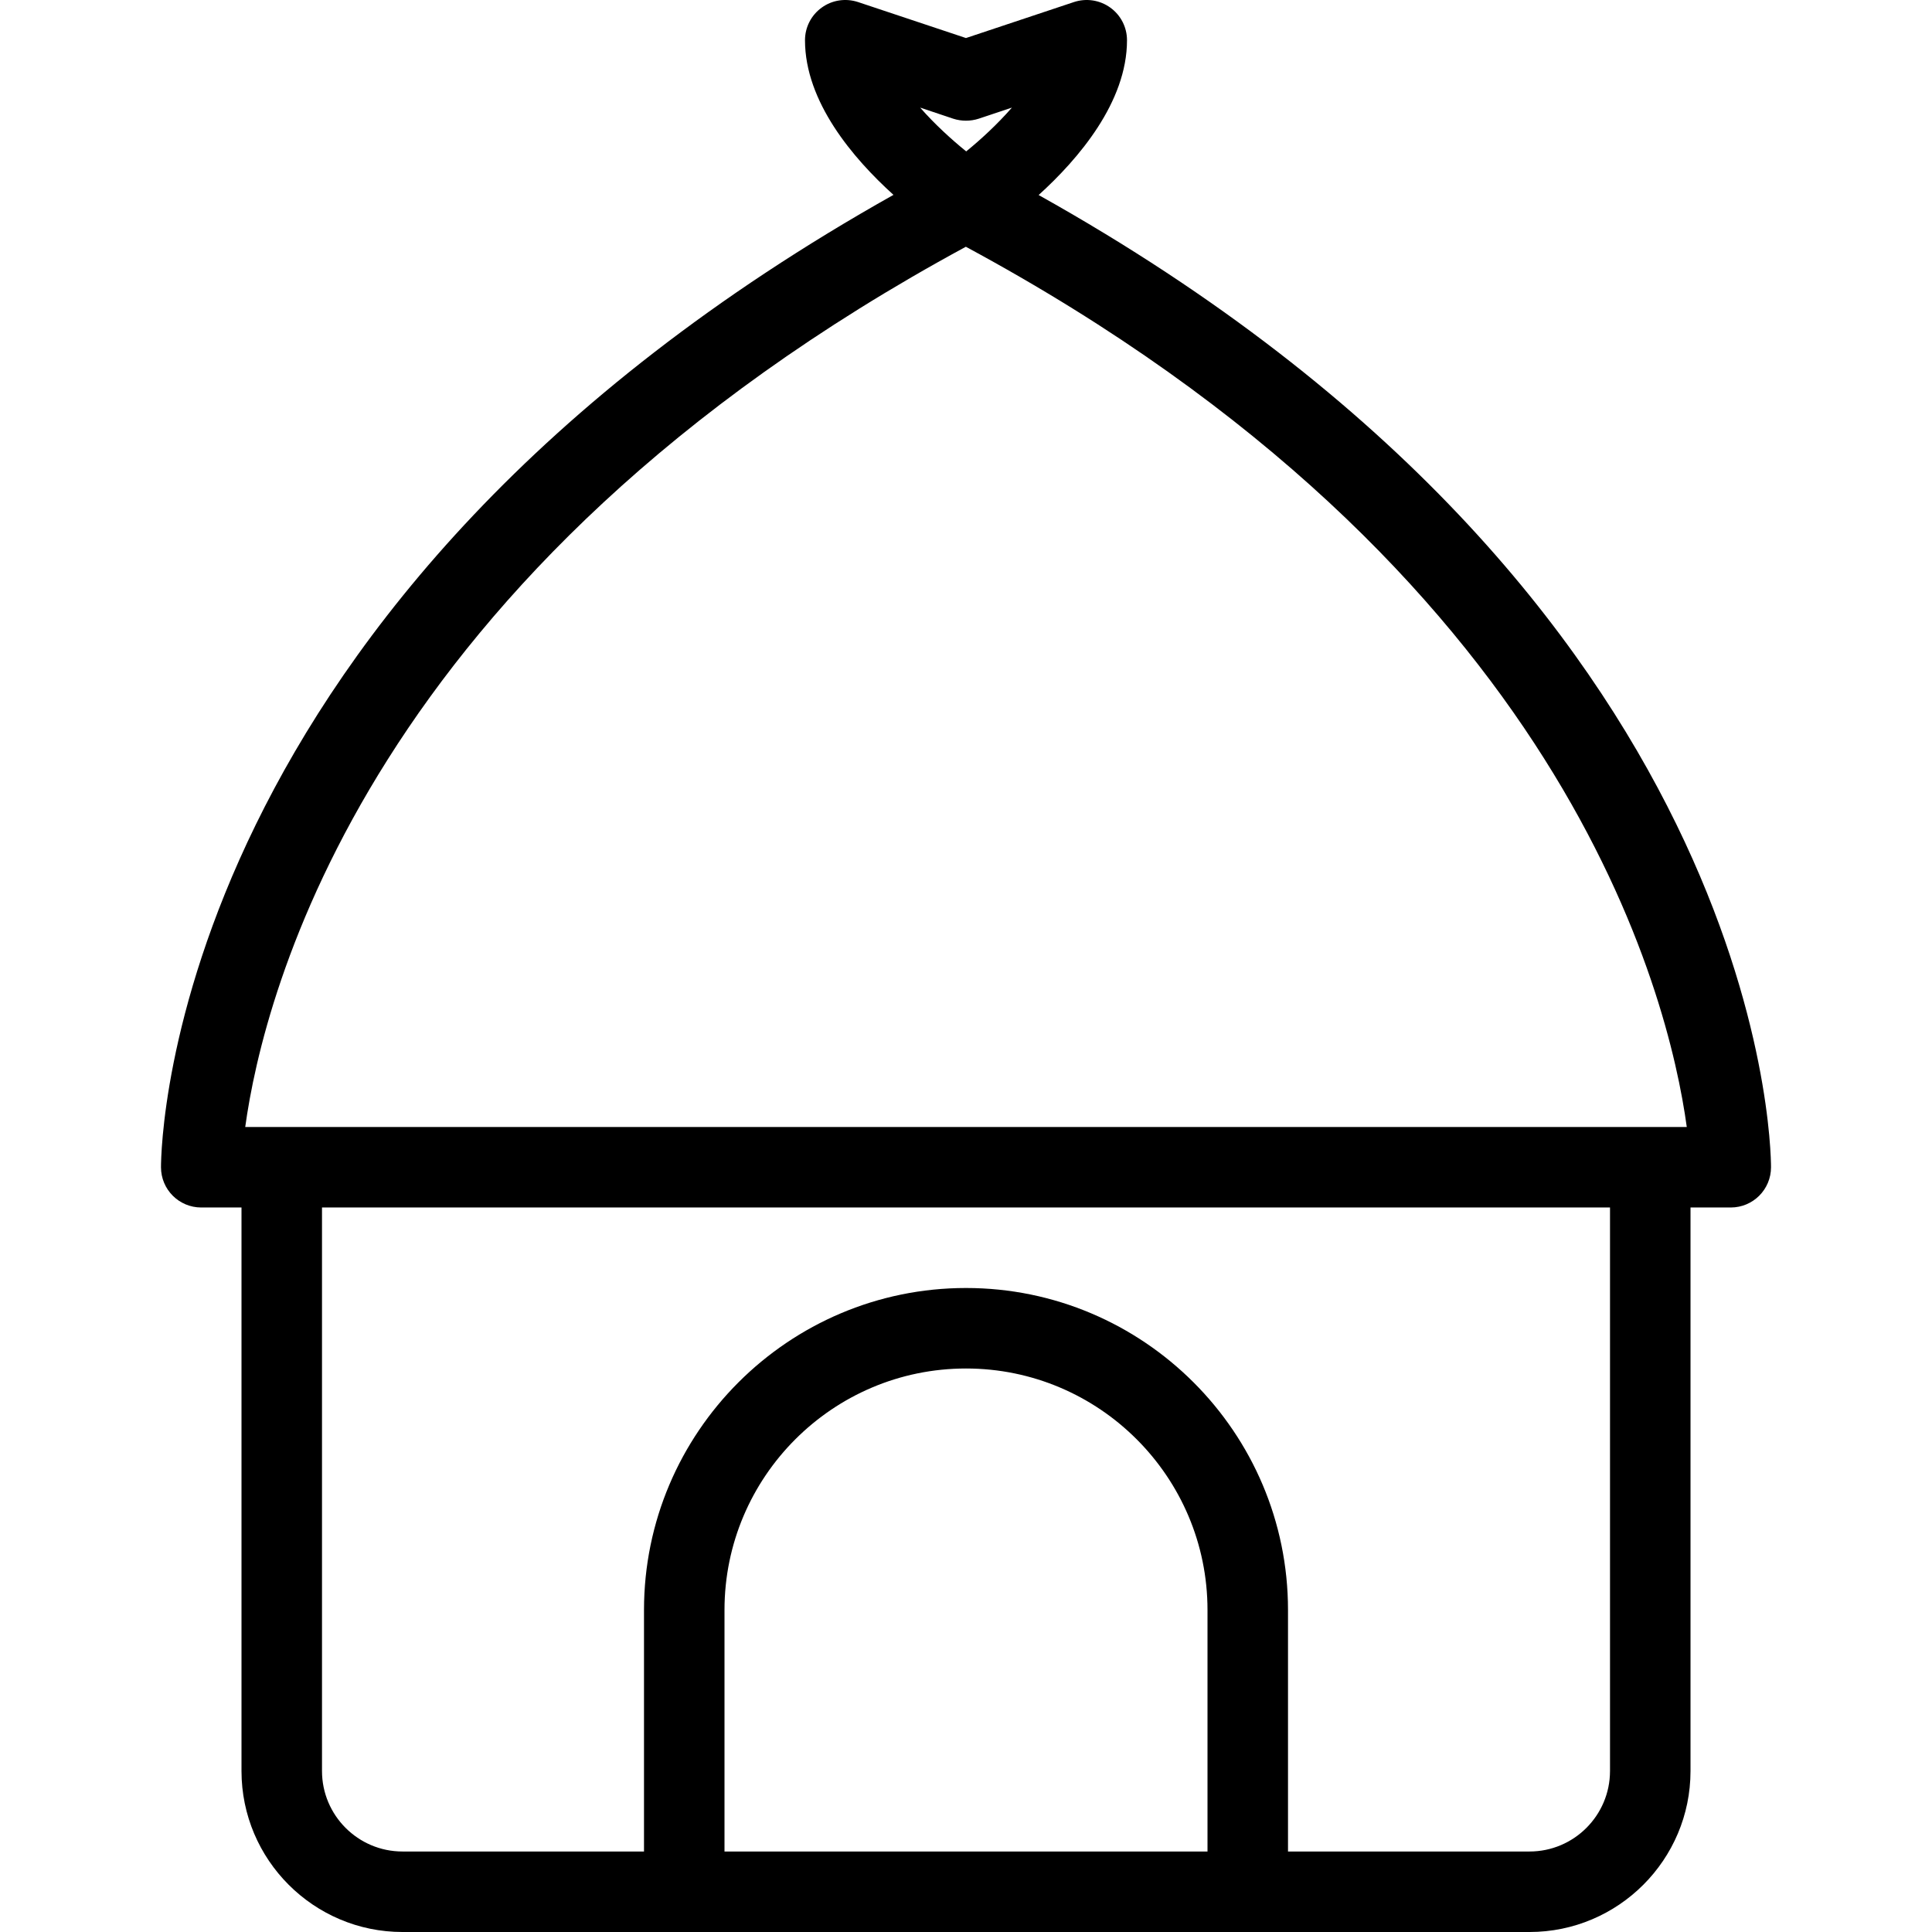
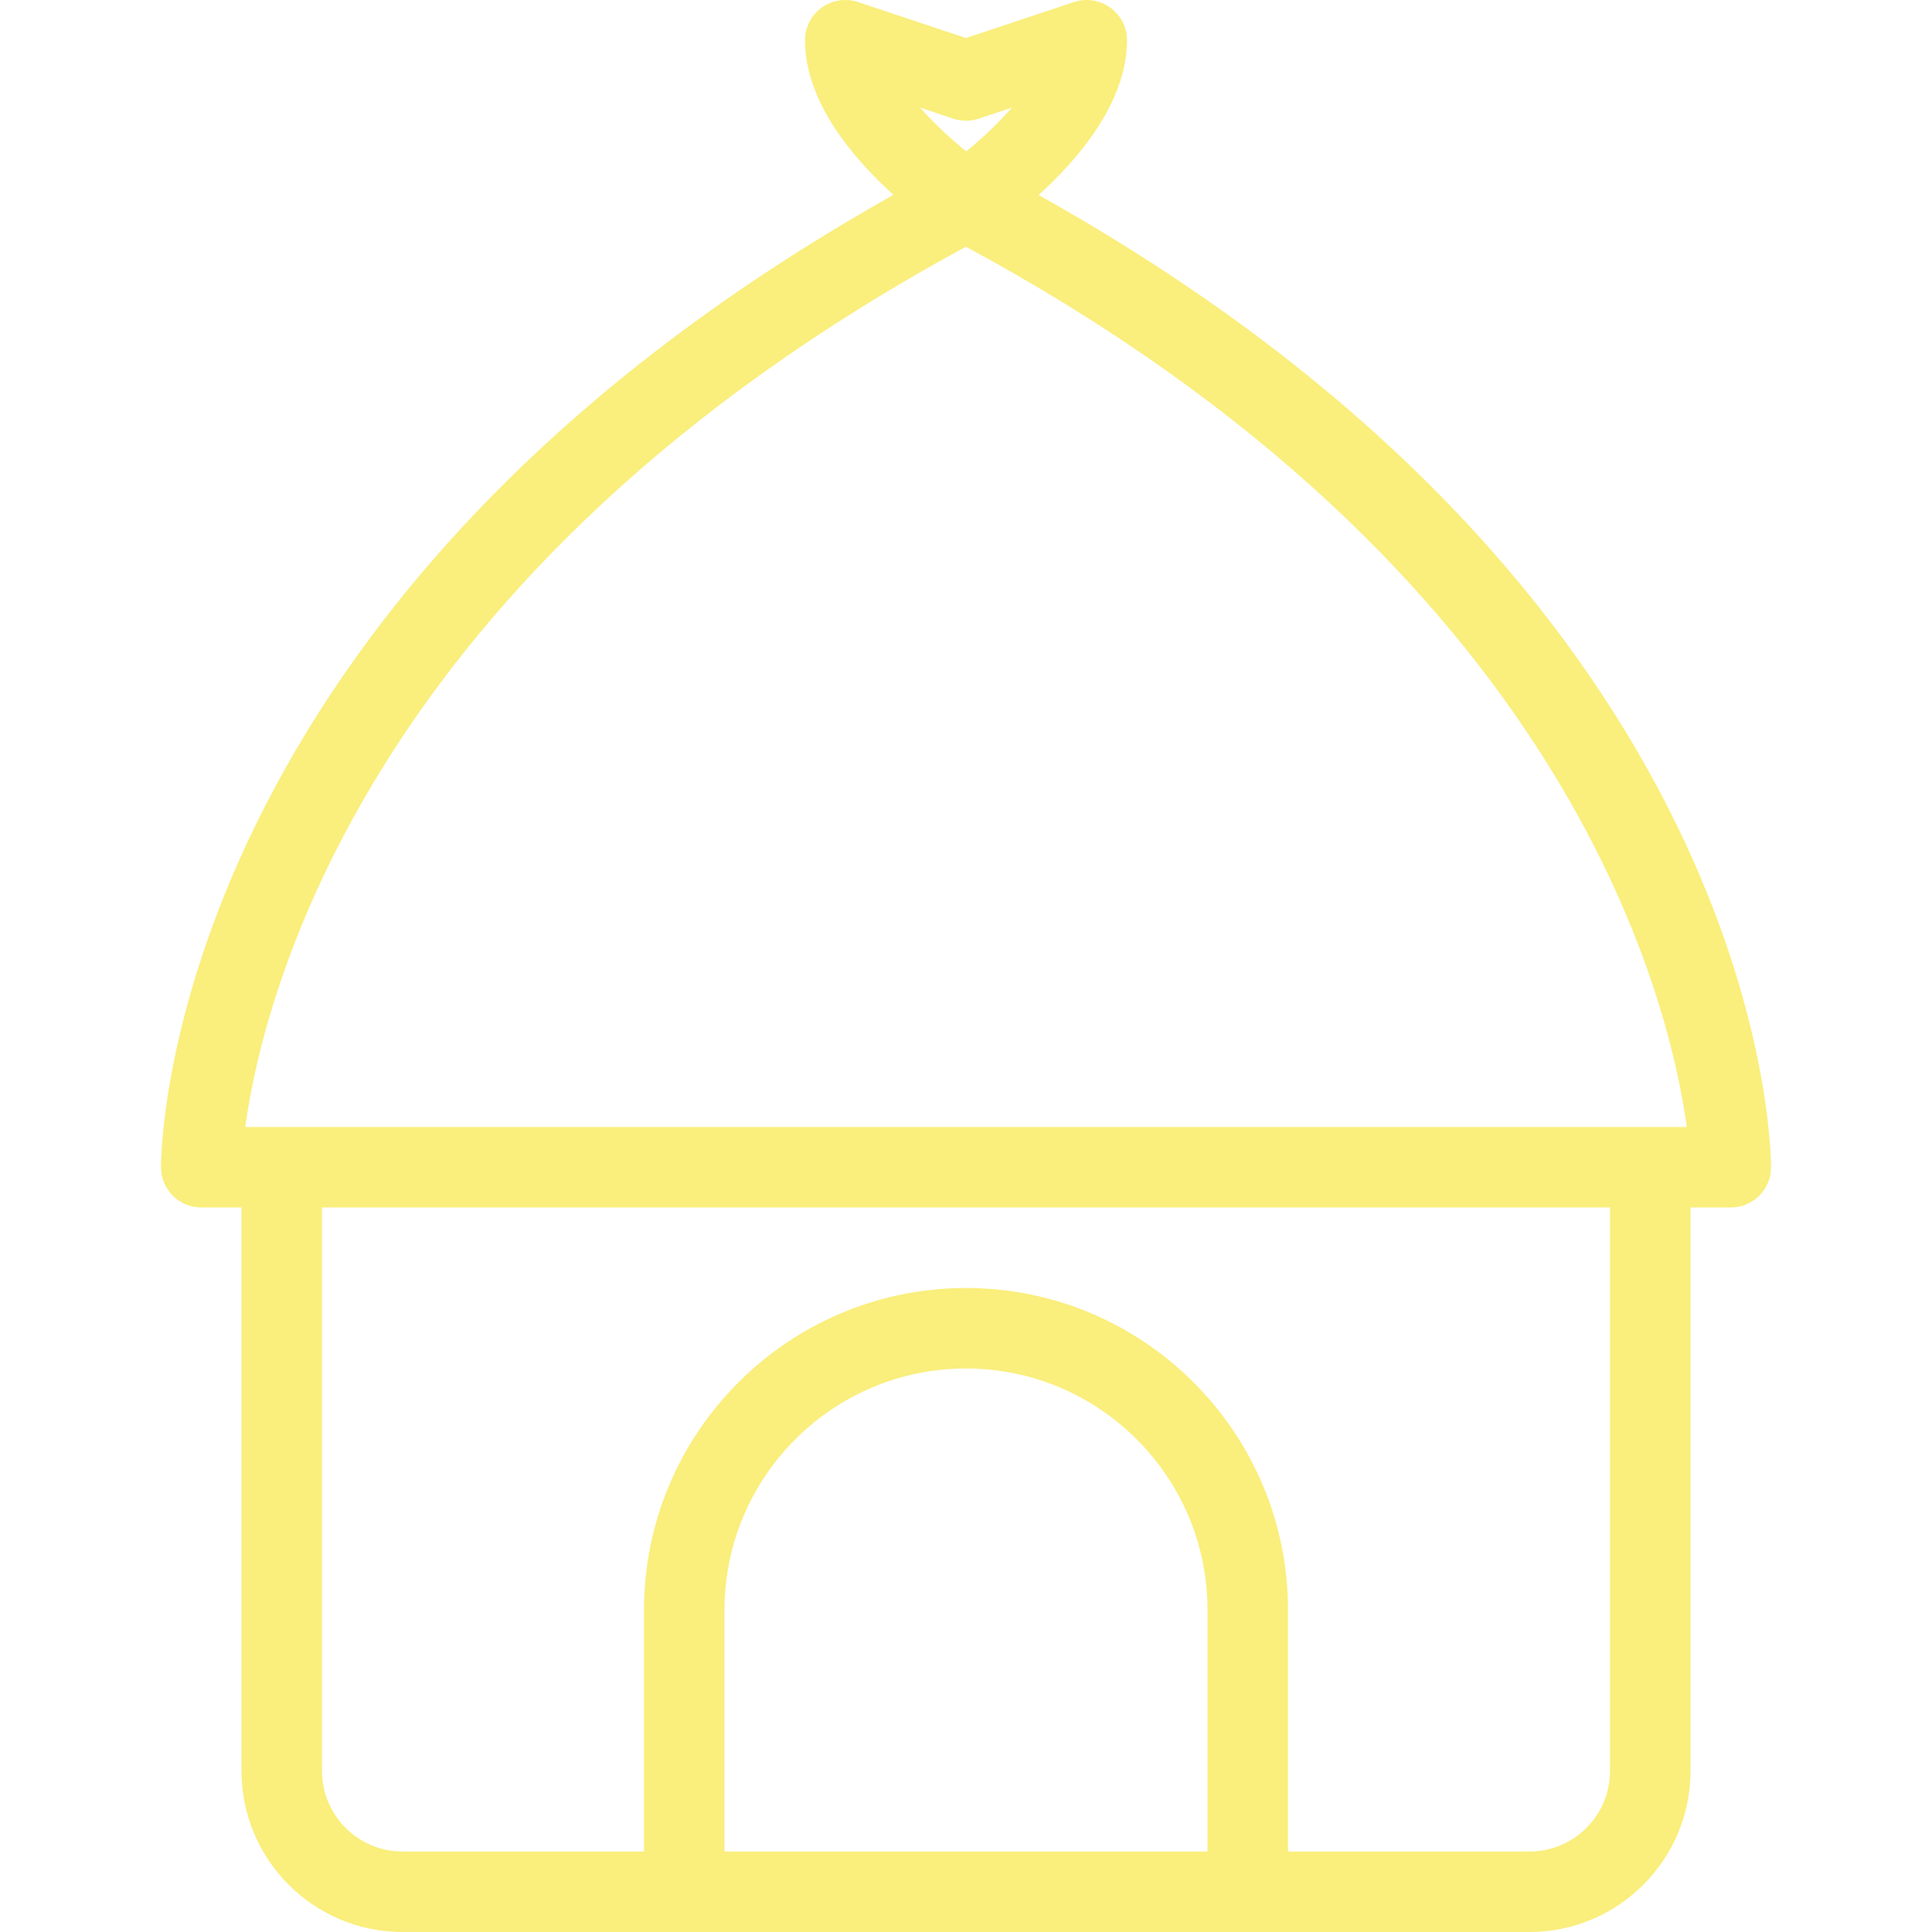
<svg xmlns="http://www.w3.org/2000/svg" version="1.1" id="Capa_1" x="0px" y="0px" viewBox="0 0 511.996 511.996" style="enable-background:new 0 0 511.996 511.996;" xml:space="preserve">
  <g>
    <g>
-       <path d="M275.248,51.684c10.573-9.583,23.417-24.625,23.417-41.021c0-3.438-1.646-6.646-4.427-8.646    c-2.802-2.021-6.375-2.542-9.615-1.479l-28.635,9.542l-28.615-9.542c-3.26-1.063-6.833-0.542-9.615,1.479    c-2.781,2-4.427,5.208-4.427,8.646c0,16.292,12.688,31.25,23.448,40.979C44.936,159.35,42.665,303.121,42.665,309.33    c0,5.896,4.771,10.667,10.667,10.667h10.667V469.33c0,23.521,19.135,42.667,42.667,42.667h298.667    c23.531,0,42.667-19.146,42.667-42.667V319.996h10.667c5.896,0,10.667-4.771,10.667-10.667    C469.332,303.1,467.061,158.913,275.248,51.684z M252.613,31.455c2.188,0.708,4.563,0.708,6.75,0l8.802-2.938    c-3.854,4.417-8.313,8.521-12.115,11.604c-3.938-3.188-8.385-7.25-12.198-11.604L252.613,31.455z M319.998,490.663h-128v-64    c0-35.292,28.708-64,64-64s64,28.708,64,64V490.663z M426.665,469.33c0,11.771-9.573,21.333-21.333,21.333h-64v-64    c0-47.063-38.281-85.333-85.333-85.333s-85.333,38.271-85.333,85.333v64h-64c-11.76,0-21.333-9.563-21.333-21.333V319.996h341.333    V469.33z M64.988,298.663c4.771-34.792,32.354-147.333,190.969-233.271c158.719,85.542,186.292,198.417,191.052,233.271H64.988z" />
+       <path fill="#faee7c" d="M275.248,51.684c10.573-9.583,23.417-24.625,23.417-41.021c0-3.438-1.646-6.646-4.427-8.646    c-2.802-2.021-6.375-2.542-9.615-1.479l-28.635,9.542l-28.615-9.542c-3.26-1.063-6.833-0.542-9.615,1.479    c-2.781,2-4.427,5.208-4.427,8.646c0,16.292,12.688,31.25,23.448,40.979C44.936,159.35,42.665,303.121,42.665,309.33    c0,5.896,4.771,10.667,10.667,10.667h10.667V469.33c0,23.521,19.135,42.667,42.667,42.667h298.667    c23.531,0,42.667-19.146,42.667-42.667V319.996h10.667c5.896,0,10.667-4.771,10.667-10.667    C469.332,303.1,467.061,158.913,275.248,51.684z M252.613,31.455c2.188,0.708,4.563,0.708,6.75,0l8.802-2.938    c-3.854,4.417-8.313,8.521-12.115,11.604c-3.938-3.188-8.385-7.25-12.198-11.604L252.613,31.455z M319.998,490.663h-128v-64    c0-35.292,28.708-64,64-64s64,28.708,64,64V490.663z M426.665,469.33c0,11.771-9.573,21.333-21.333,21.333h-64v-64    c0-47.063-38.281-85.333-85.333-85.333s-85.333,38.271-85.333,85.333v64h-64c-11.76,0-21.333-9.563-21.333-21.333V319.996h341.333    V469.33z M64.988,298.663c4.771-34.792,32.354-147.333,190.969-233.271c158.719,85.542,186.292,198.417,191.052,233.271H64.988z" />
    </g>
  </g>
  <g>
</g>
  <g>
</g>
  <g>
</g>
  <g>
</g>
  <g>
</g>
  <g>
</g>
  <g>
</g>
  <g>
</g>
  <g>
</g>
  <g>
</g>
  <g>
</g>
  <g>
</g>
  <g>
</g>
  <g>
</g>
  <g>
</g>
</svg>
